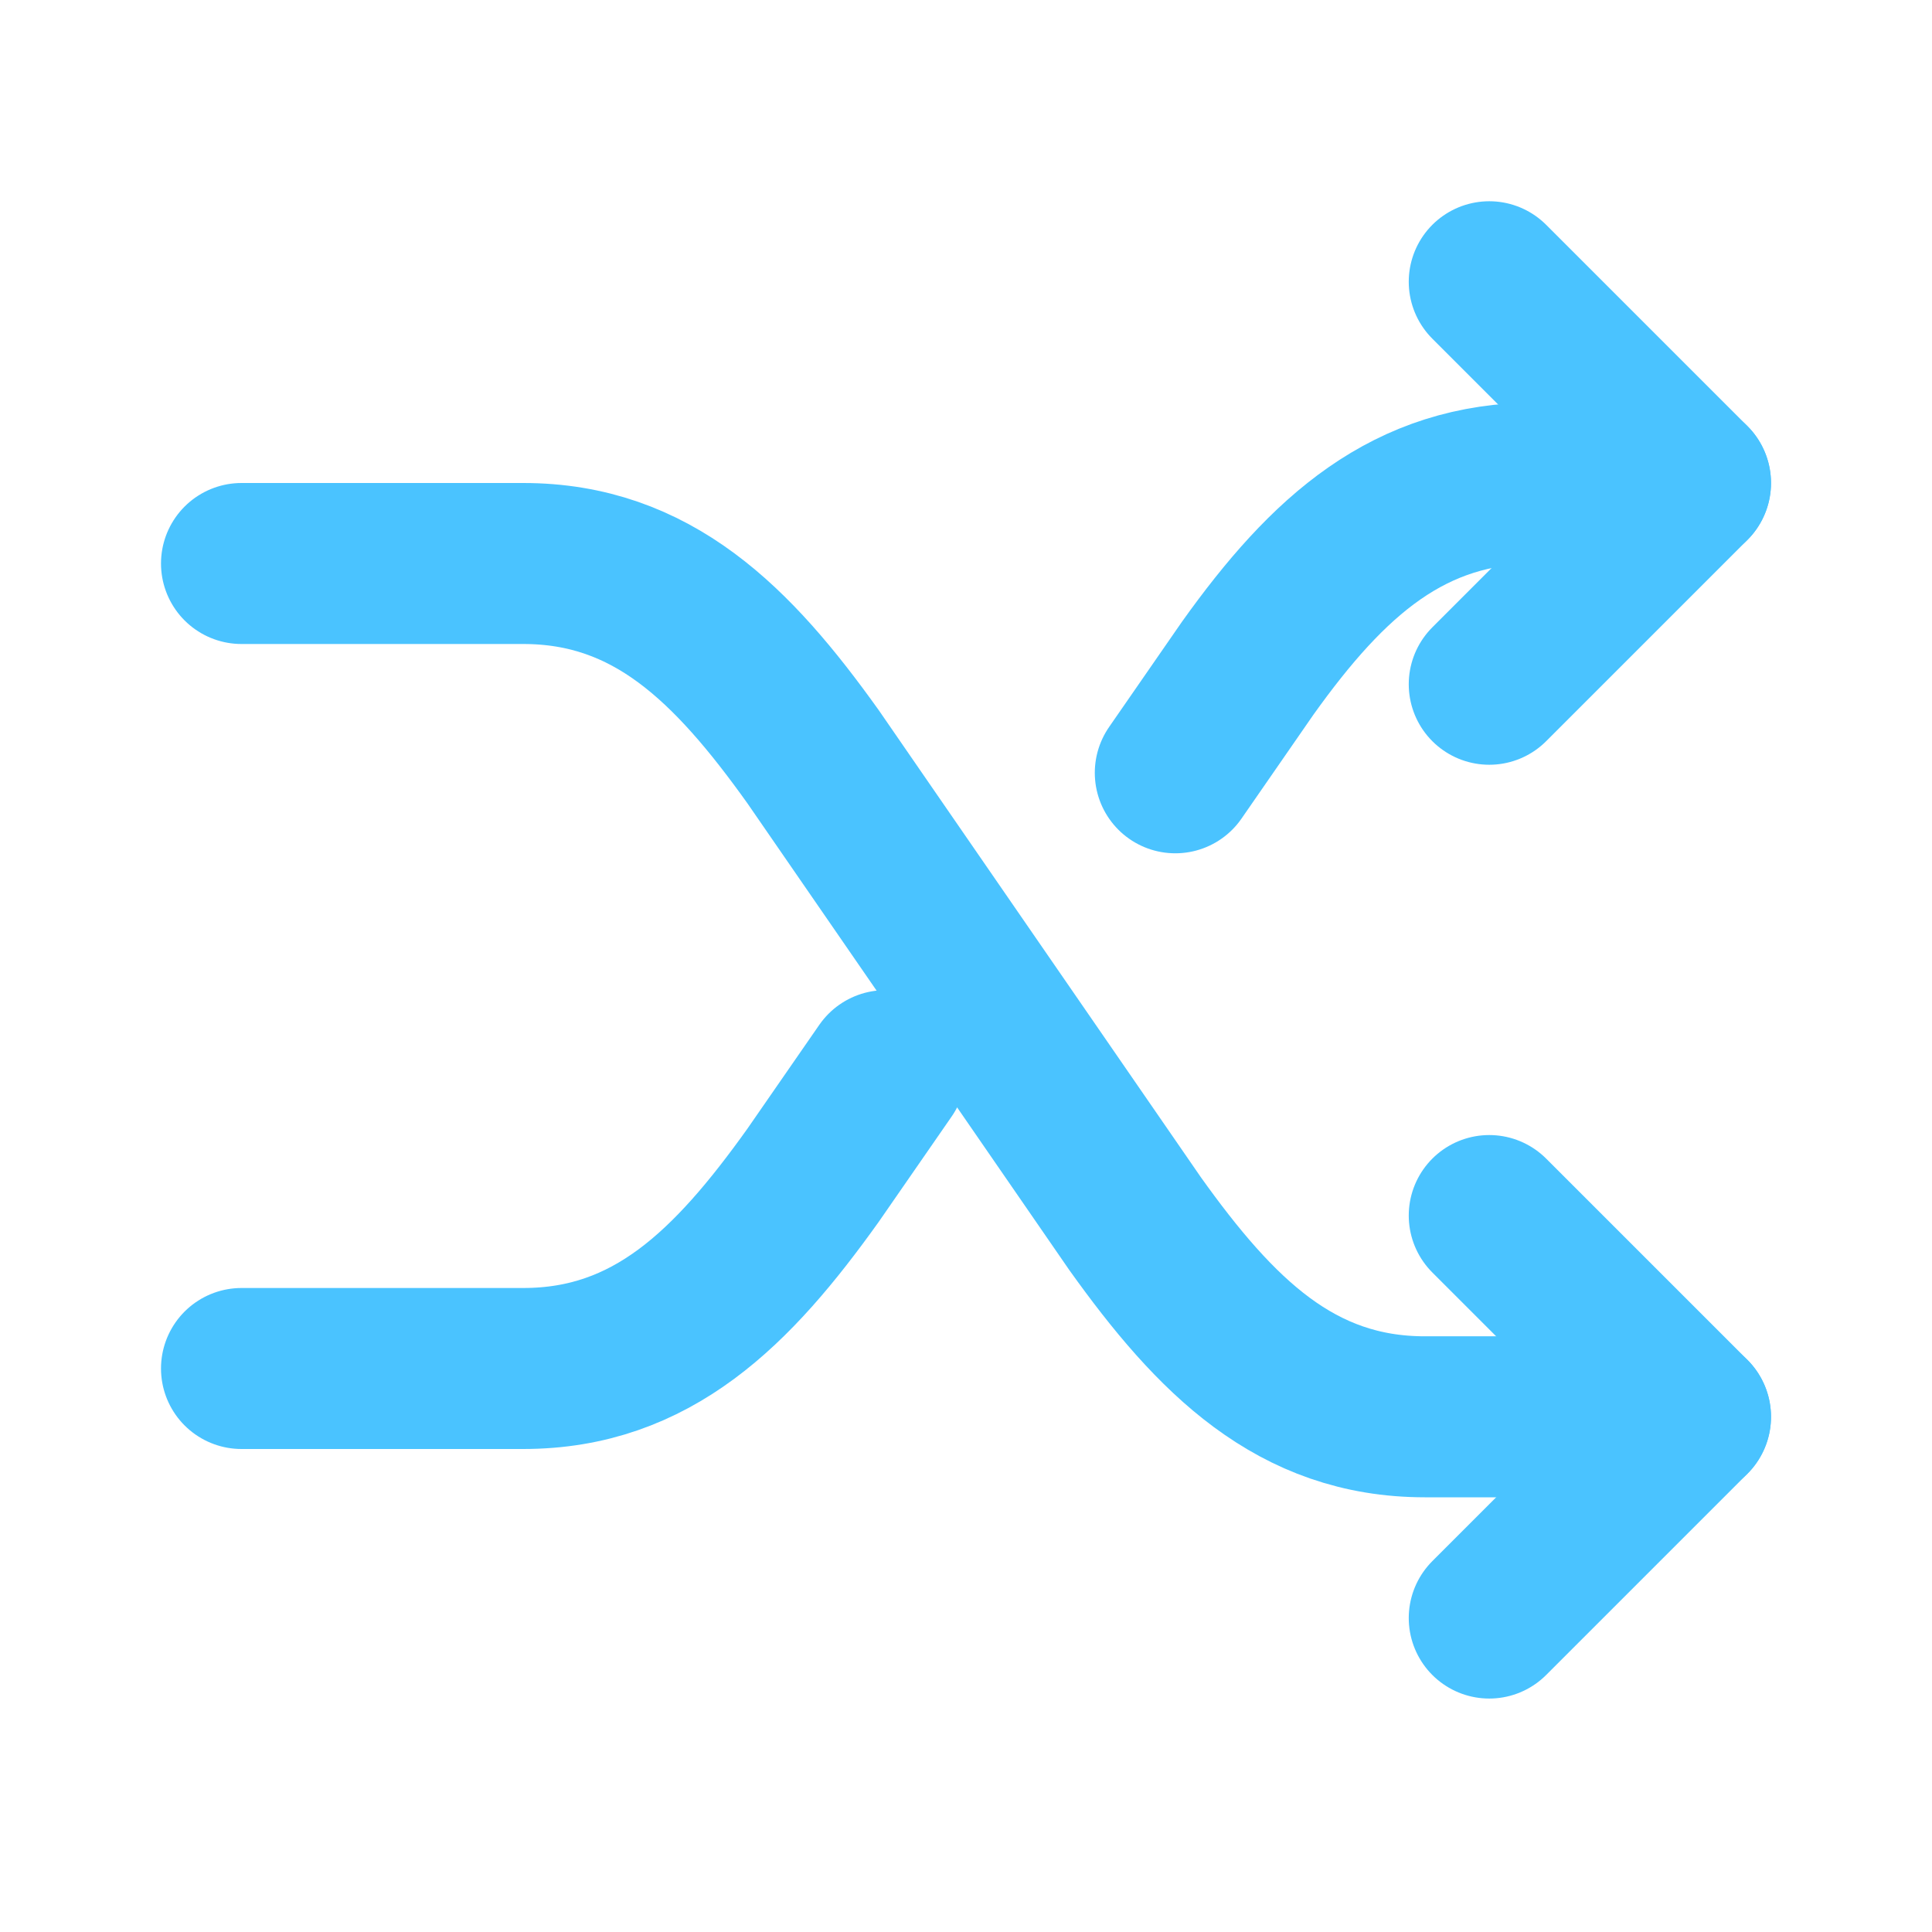
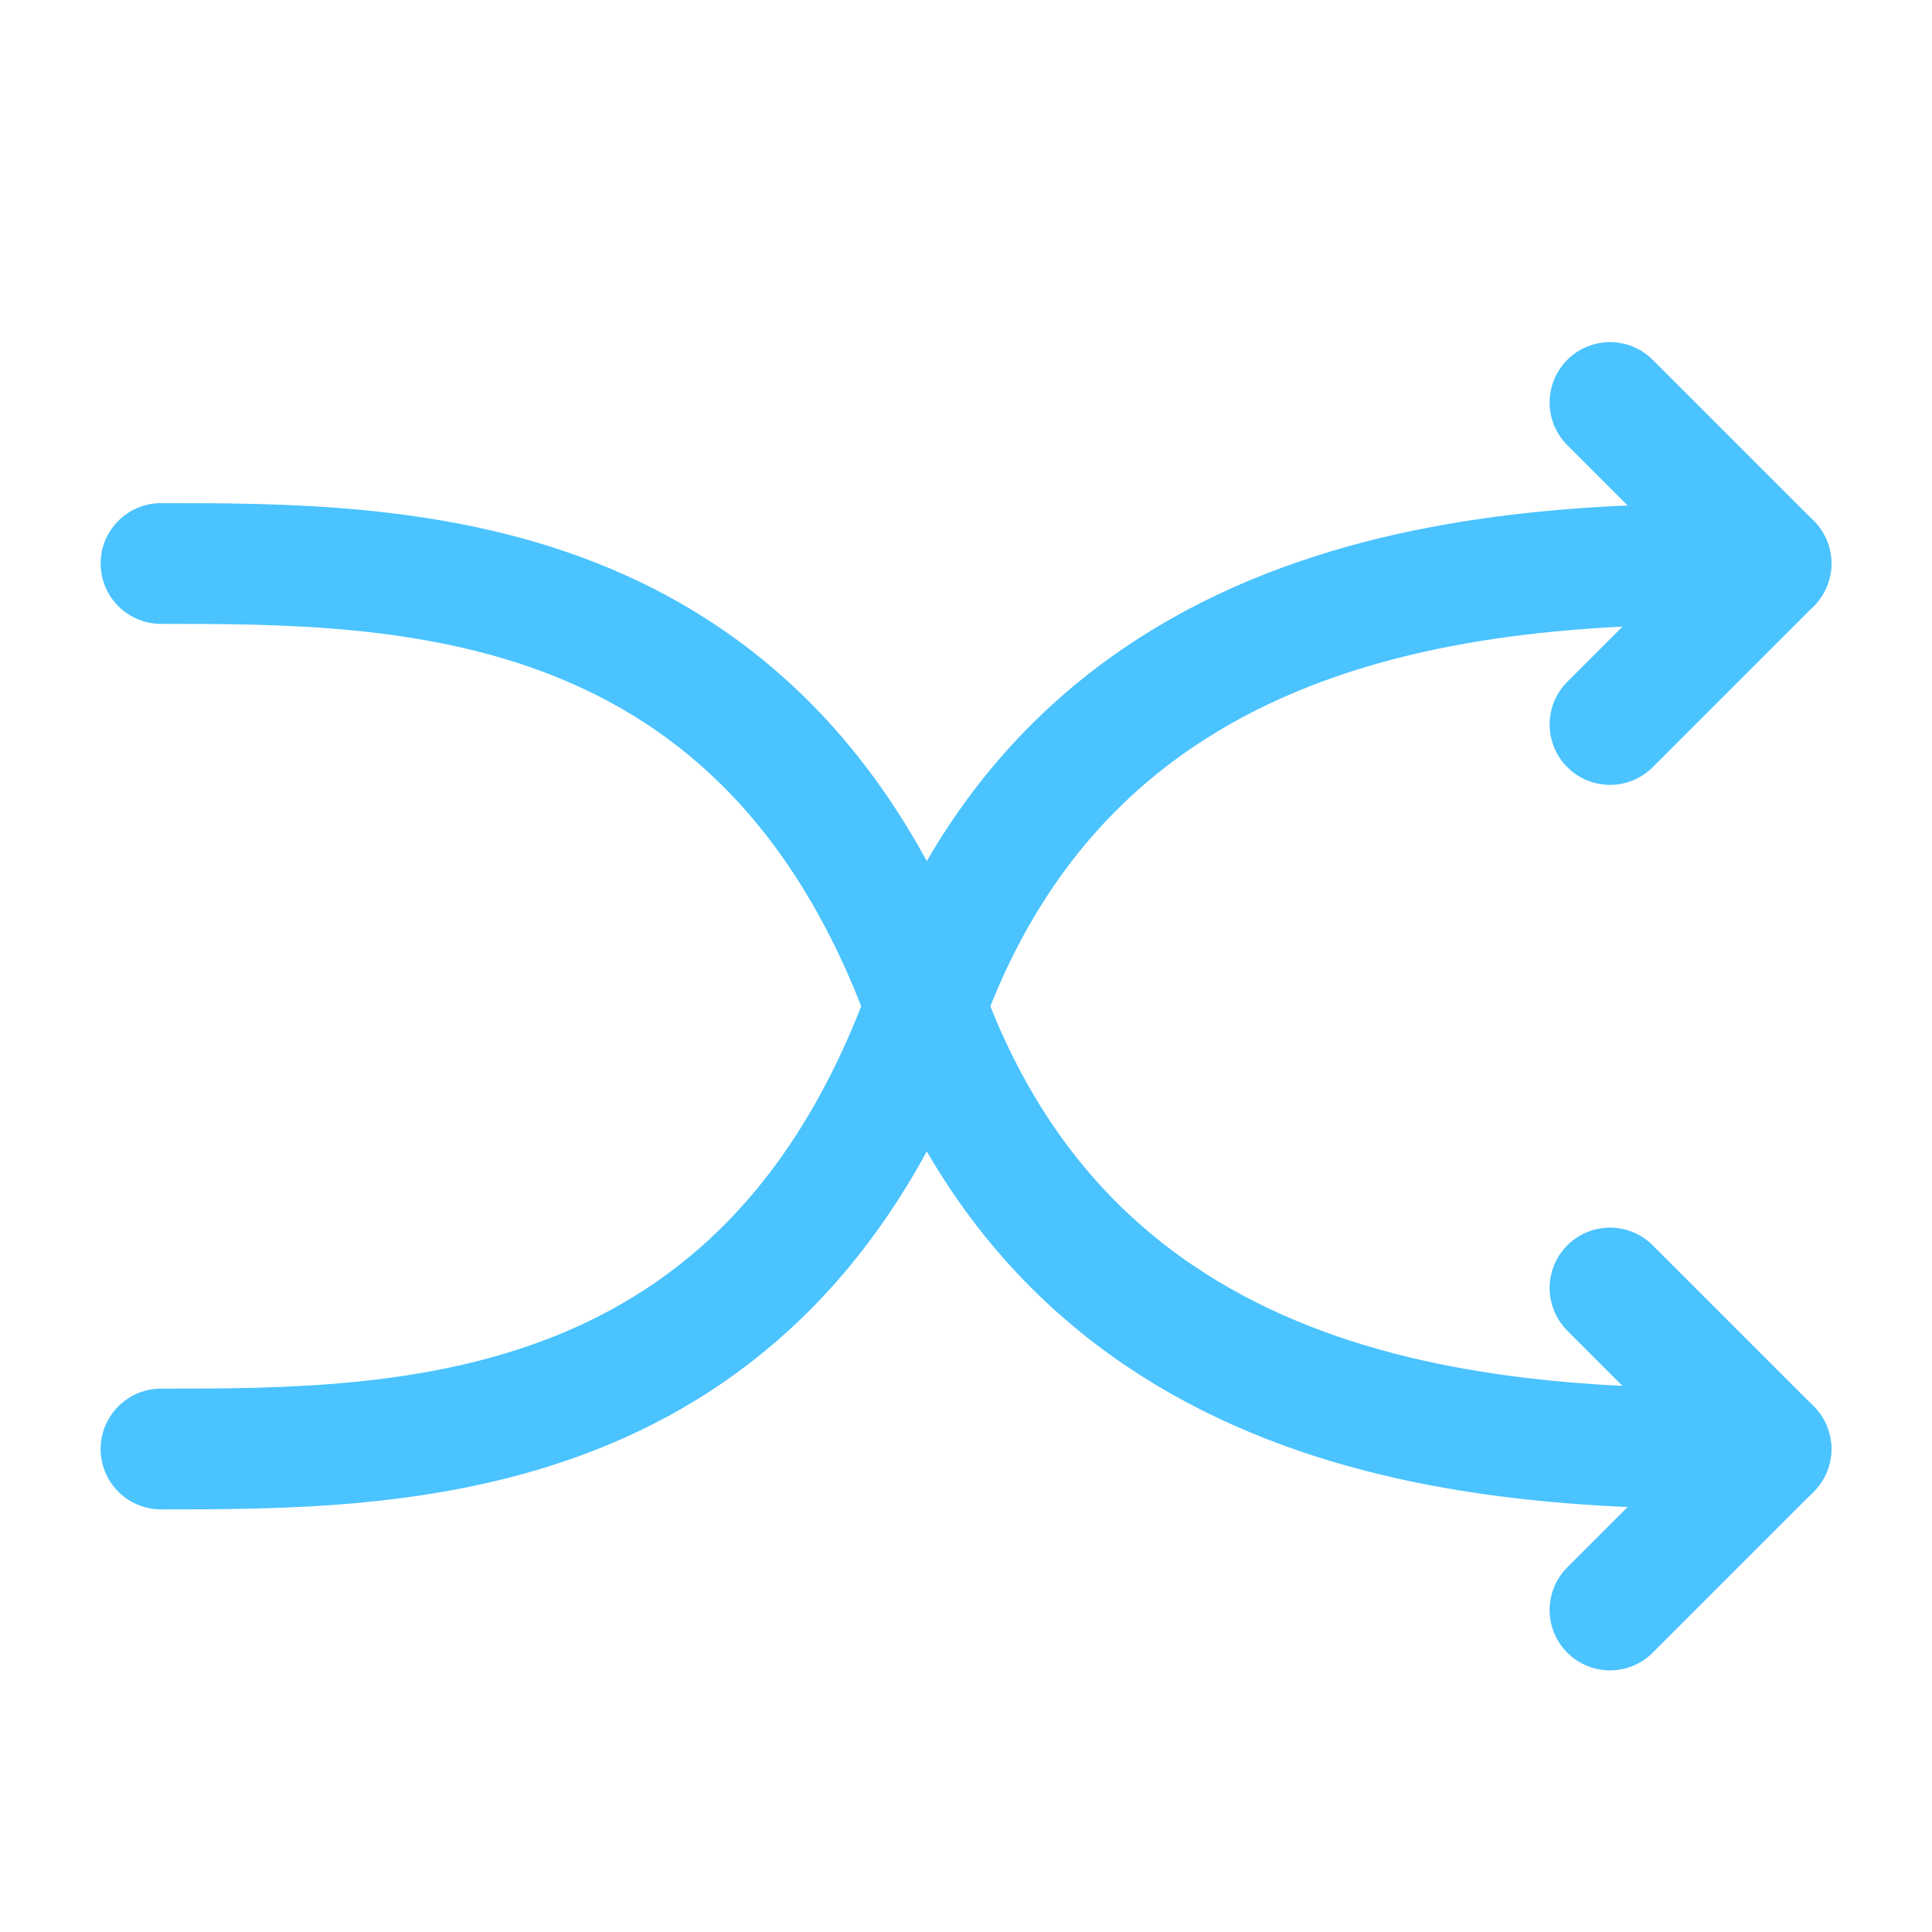
- <svg xmlns="http://www.w3.org/2000/svg" viewBox="0 0 24 24" width="24" height="24" fill="none">
-   <path d="M3 7h3.5c1.6 0 2.6 1 3.6 2.4l4 5.8c1 1.4 2 2.4 3.6 2.4H21" stroke="#4AC3FF" stroke-width="2" stroke-linecap="round" stroke-linejoin="round" />
-   <path d="M3 17h3.5c1.6 0 2.6-1 3.6-2.4l.9-1.3" stroke="#4AC3FF" stroke-width="2" stroke-linecap="round" stroke-linejoin="round" />
-   <path d="M14.6 9.6l.9-1.3C16.5 6.9 17.5 6 19.1 6H21" stroke="#4AC3FF" stroke-width="2" stroke-linecap="round" stroke-linejoin="round" />
-   <path d="M18.5 3.5L21 6l-2.5 2.5" stroke="#4AC3FF" stroke-width="2" stroke-linecap="round" stroke-linejoin="round" />
-   <path d="M18.5 15.1L21 17.6l-2.5 2.5" stroke="#4AC3FF" stroke-width="2" stroke-linecap="round" stroke-linejoin="round" />
+ <svg xmlns="http://www.w3.org/2000/svg" viewBox="0 0 24 24" width="24" height="24" fill="none" stroke-width="1.5">
+   <path d="M22 7C19 7 13.5 7 11.5 12.5C9.5 18 5 18 2 18" stroke="#4AC3FF" stroke-linecap="round" stroke-linejoin="round" />
+   <path d="M20 5C20 5 21.219 6.219 22 7C21.219 7.781 20 9 20 9" stroke="#4AC3FF" stroke-linecap="round" stroke-linejoin="round" />
+   <path d="M22 18C19 18 13.5 18 11.5 12.5C9.5 7 5 7 2 7" stroke="#4AC3FF" stroke-linecap="round" stroke-linejoin="round" />
+   <path d="M20 20C20 20 21.219 18.781 22 18C21.219 17.219 20 16 20 16" stroke="#4AC3FF" stroke-linecap="round" stroke-linejoin="round" />
</svg>
